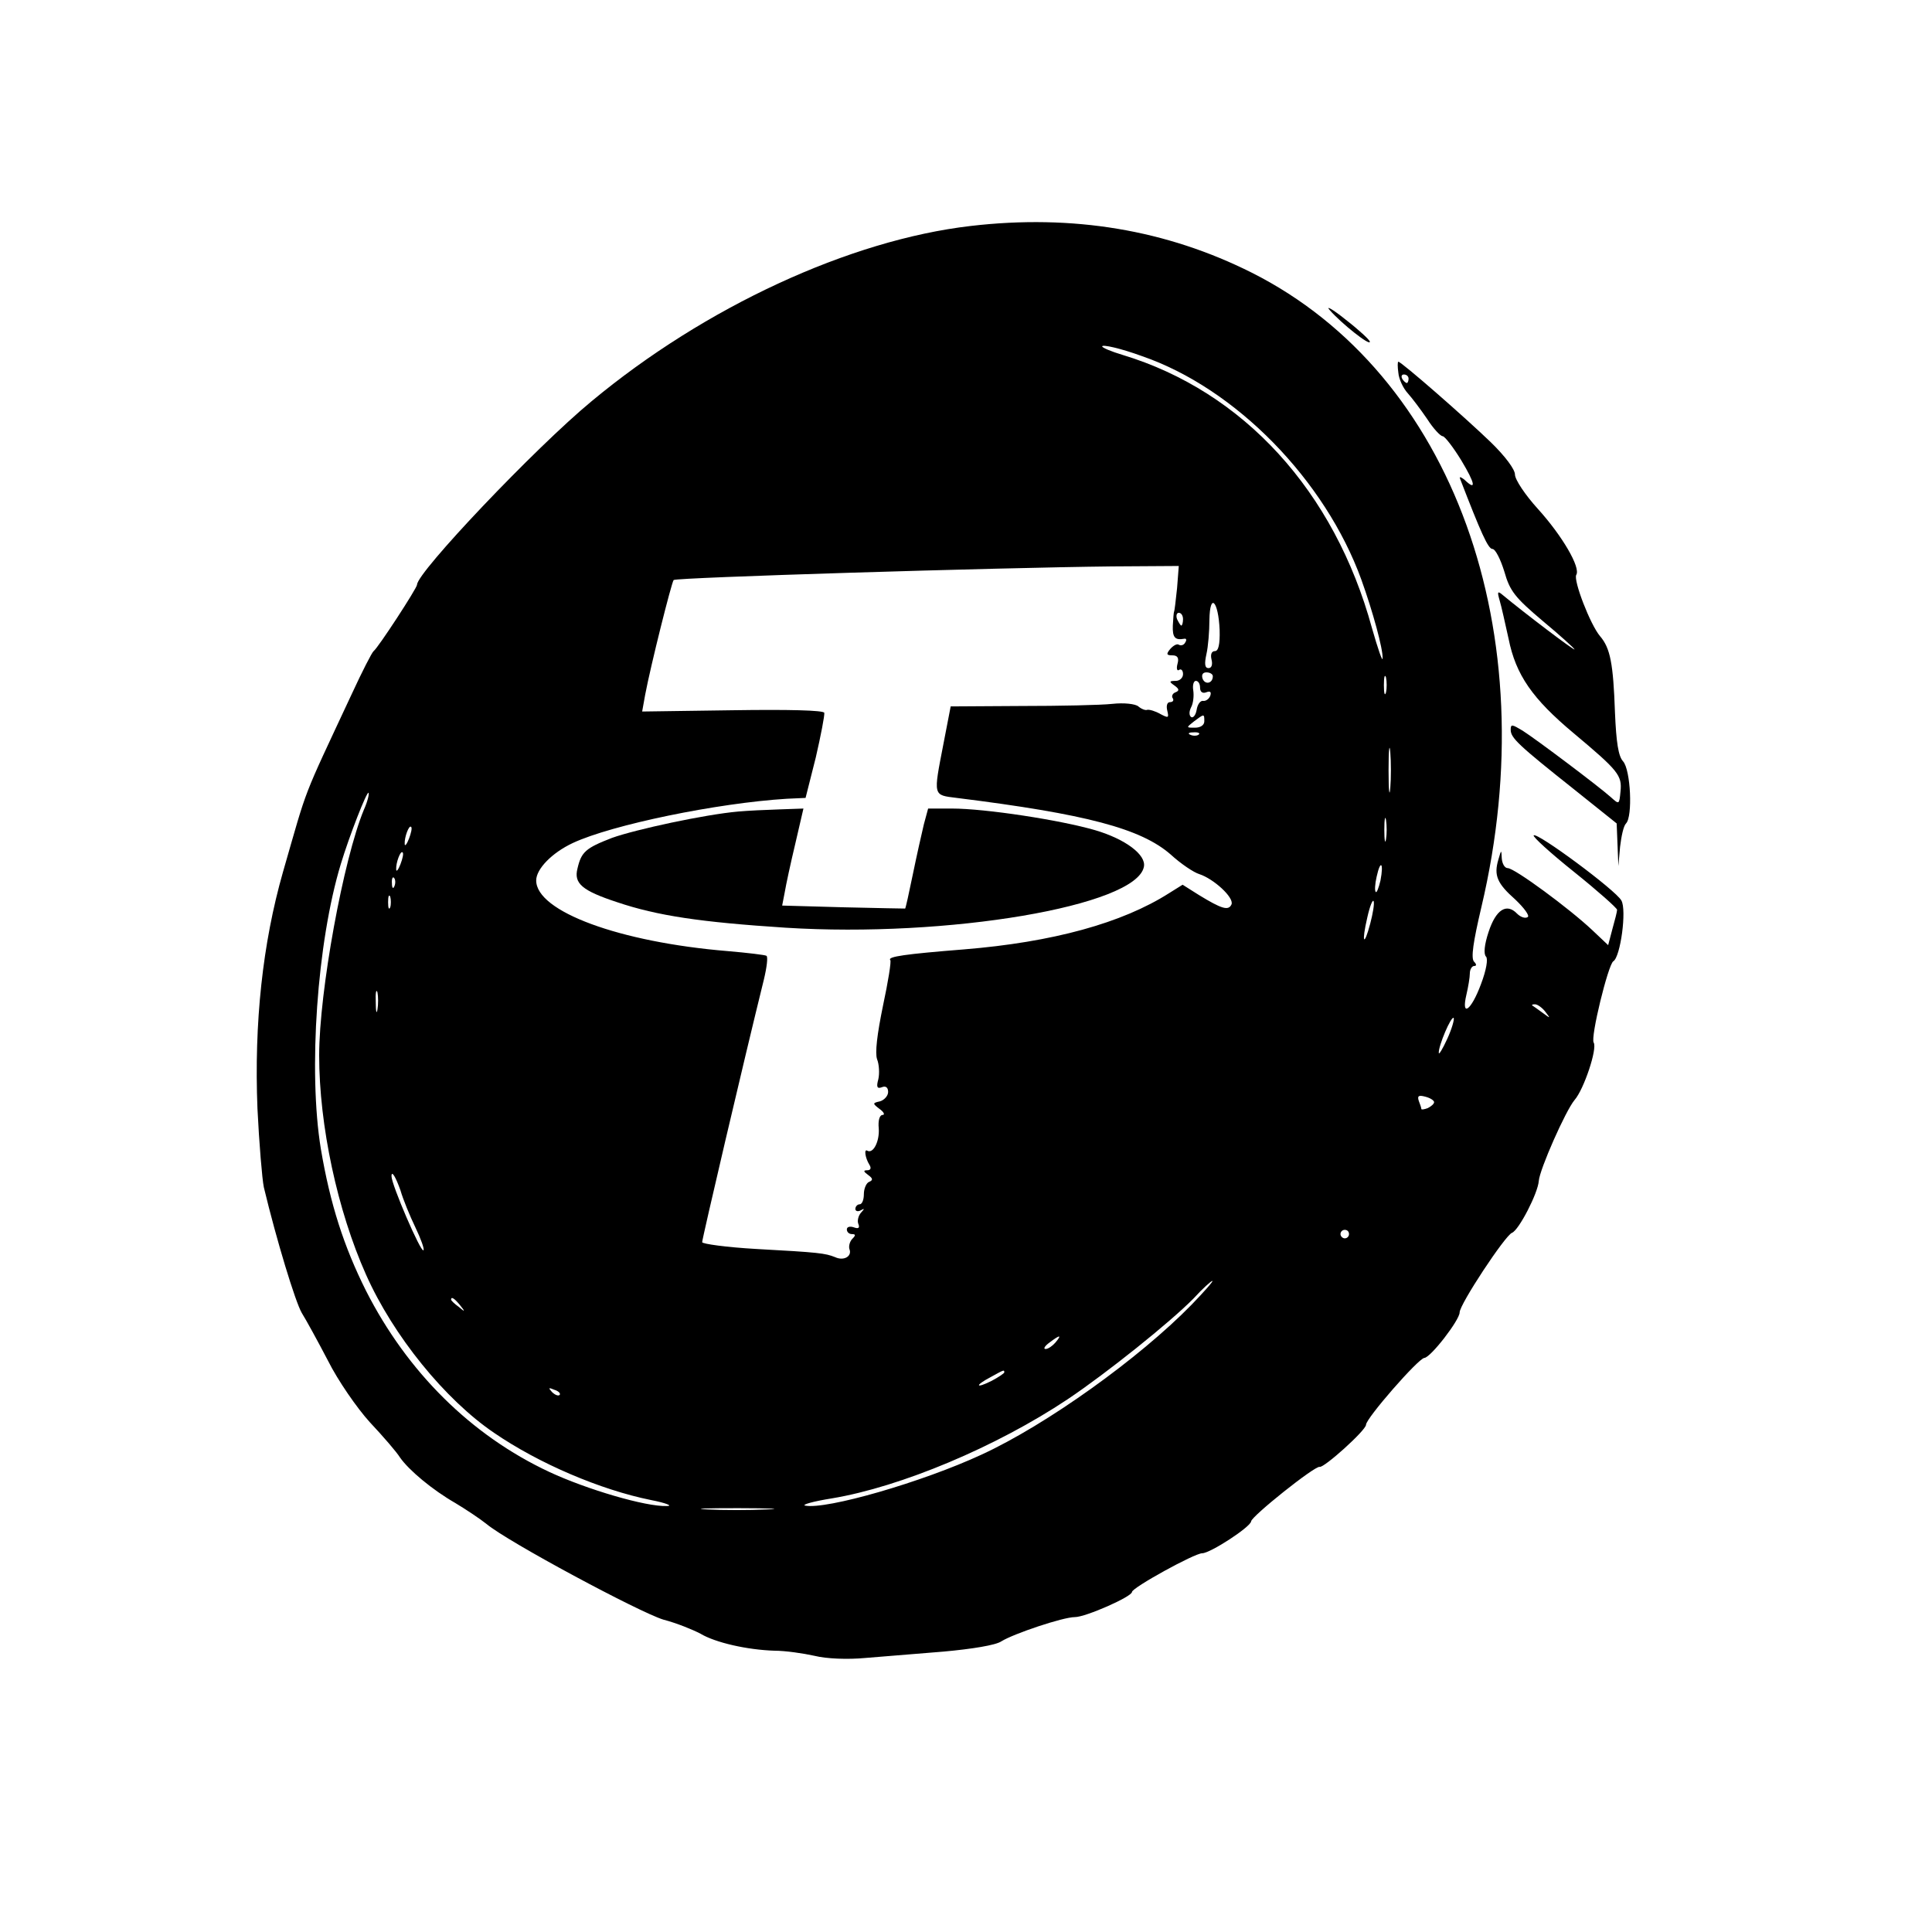
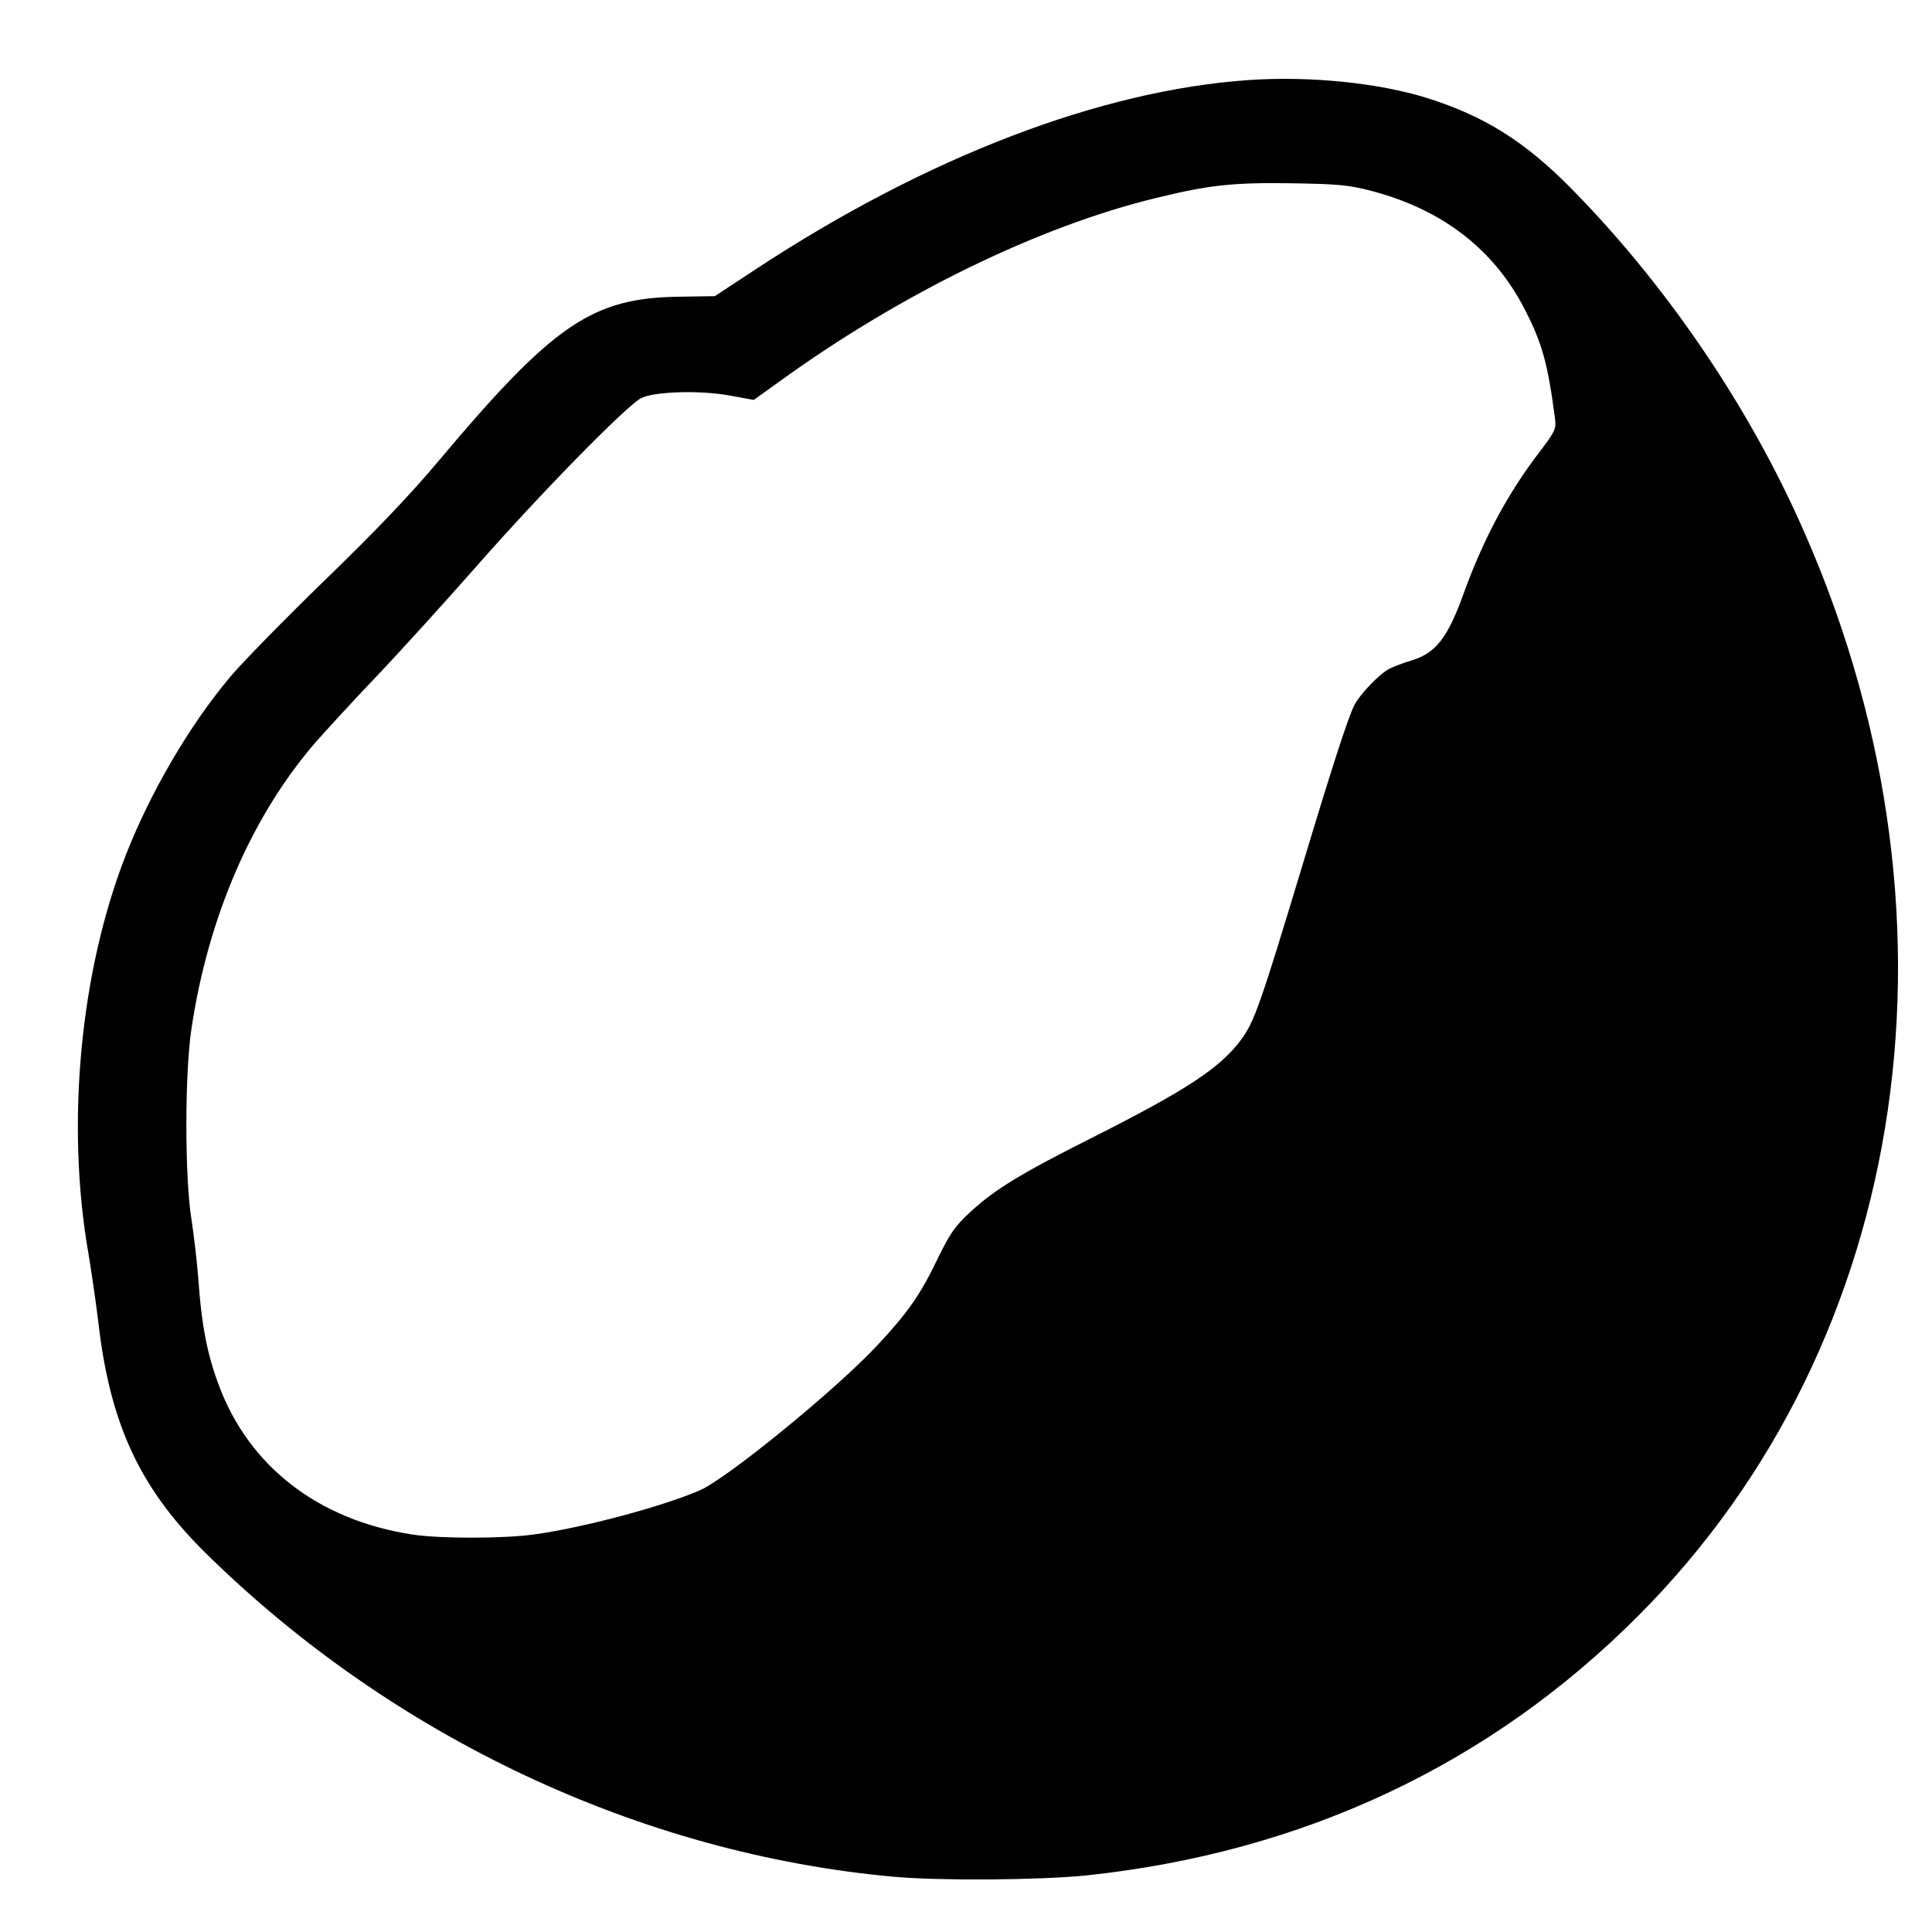
- <svg xmlns="http://www.w3.org/2000/svg" version="1.0" width="454pt" height="454pt" viewBox="0 0 454 454" preserveAspectRatio="xMidYMid meet">
-   <g transform="translate(0,454) scale(0.1,-0.1)" fill="#000000" stroke="none">
-     <path d="M2281 4009 c-284 -33 -624 -190 -891 -412 -133 -110 -410 -402 -410 -431 0 -8 -92 -149 -102 -156 -4 -3 -27 -48 -51 -100 -120 -257 -102 -211 -162 -419 -48 -168 -68 -355 -60 -556 4 -82 11 -166 15 -185 30 -125 74 -269 89 -295 10 -16 38 -67 62 -113 23 -46 68 -111 98 -144 31 -33 63 -70 71 -83 21 -30 76 -76 130 -107 25 -15 58 -37 73 -49 50 -42 360 -208 416 -225 31 -8 70 -24 87 -33 35 -21 110 -38 174 -40 25 0 67 -6 94 -12 28 -7 78 -9 120 -5 39 3 122 10 184 15 66 6 122 15 135 24 29 18 145 57 173 57 25 0 134 48 134 59 0 10 147 91 165 91 19 0 114 62 115 75 1 12 150 131 161 128 10 -3 109 86 109 99 0 15 123 156 137 157 15 1 83 89 83 107 0 19 107 181 123 187 16 6 61 93 63 122 2 27 63 165 84 190 22 25 54 121 45 135 -8 12 34 183 46 191 17 10 32 121 19 143 -13 24 -198 161 -206 153 -3 -3 40 -42 95 -86 56 -45 101 -85 101 -89 0 -4 -5 -24 -11 -45 l-10 -38 -37 35 c-54 51 -183 146 -199 146 -7 0 -13 10 -14 23 -1 21 -1 21 -8 -3 -11 -37 -3 -56 40 -94 21 -20 34 -38 29 -41 -6 -4 -17 0 -25 8 -25 26 -50 9 -67 -43 -10 -30 -12 -52 -6 -58 5 -5 1 -31 -12 -65 -23 -62 -47 -79 -34 -24 4 17 8 40 8 50 0 9 5 17 10 17 6 0 6 4 0 10 -8 8 -2 47 17 128 153 646 -67 1253 -539 1491 -201 101 -421 138 -661 110z m403 -306 c220 -76 430 -291 515 -525 27 -75 51 -163 50 -185 0 -10 -11 22 -25 71 -88 322 -302 556 -586 642 -27 8 -48 17 -48 20 0 5 42 -4 94 -23z m82 -545 c-3 -29 -6 -54 -7 -55 -1 -2 -2 -16 -3 -33 -1 -28 5 -35 27 -31 5 1 6 -3 2 -9 -3 -6 -10 -8 -15 -5 -4 3 -13 -2 -20 -10 -10 -12 -9 -15 5 -15 12 0 16 -6 12 -20 -3 -11 -1 -18 4 -14 5 3 9 -2 9 -10 0 -9 -8 -16 -17 -16 -16 0 -16 -2 -3 -11 11 -8 12 -12 2 -16 -6 -2 -10 -9 -6 -14 3 -5 0 -9 -7 -9 -6 0 -9 -8 -6 -20 4 -17 3 -18 -16 -8 -12 7 -26 11 -31 10 -4 -2 -14 2 -21 8 -7 6 -34 9 -61 6 -27 -3 -124 -5 -215 -5 l-165 -1 -17 -88 c-24 -124 -25 -120 31 -127 305 -38 433 -72 503 -133 24 -22 54 -42 67 -46 34 -11 82 -55 76 -71 -7 -16 -23 -11 -77 22 l-38 24 -32 -20 c-110 -70 -273 -115 -482 -132 -138 -11 -180 -17 -173 -25 3 -2 -5 -51 -17 -107 -14 -68 -19 -111 -14 -126 5 -12 6 -34 3 -47 -5 -18 -3 -23 8 -19 9 4 15 0 15 -11 0 -9 -9 -19 -19 -22 -18 -4 -18 -5 -1 -18 10 -7 13 -14 7 -14 -7 0 -11 -13 -9 -32 2 -30 -13 -60 -27 -52 -8 5 -5 -17 5 -33 5 -8 3 -13 -5 -13 -10 0 -9 -3 2 -11 11 -8 12 -12 3 -16 -7 -2 -13 -16 -13 -29 0 -13 -4 -24 -10 -24 -5 0 -10 -5 -10 -11 0 -5 6 -7 13 -3 9 5 9 4 0 -6 -6 -7 -9 -19 -6 -26 4 -10 0 -12 -11 -8 -9 3 -16 1 -16 -5 0 -6 5 -11 12 -11 9 0 9 -3 1 -11 -6 -6 -9 -17 -7 -24 7 -17 -13 -29 -34 -19 -23 9 -37 11 -184 19 -71 4 -128 12 -128 16 0 8 98 427 145 617 7 29 10 54 6 56 -3 2 -44 7 -91 11 -254 21 -450 93 -450 166 0 27 37 65 86 88 92 43 340 94 503 104 l44 2 24 95 c12 52 21 99 20 105 -2 6 -85 8 -216 6 l-212 -3 7 39 c13 69 62 264 67 270 7 6 756 29 1030 32 l157 1 -4 -52z m100 -98 c1 -35 -3 -50 -11 -50 -8 0 -11 -8 -8 -20 3 -12 0 -20 -7 -20 -9 0 -10 10 -5 33 4 17 7 54 7 80 1 66 21 45 24 -23z m-86 25 c0 -8 -2 -15 -4 -15 -2 0 -6 7 -10 15 -3 8 -1 15 4 15 6 0 10 -7 10 -15z m70 -134 c0 -17 -18 -21 -24 -6 -3 9 0 15 9 15 8 0 15 -4 15 -9z m407 -38 c-3 -10 -5 -2 -5 17 0 19 2 27 5 18 2 -10 2 -26 0 -35z m-437 11 c0 -10 6 -14 14 -11 10 4 13 1 10 -8 -3 -8 -11 -13 -17 -12 -6 1 -13 -8 -15 -21 -2 -12 -8 -20 -13 -17 -5 4 -5 13 0 23 5 9 7 27 5 40 -2 12 1 22 6 22 6 0 10 -7 10 -16z m10 -79 c0 -9 -9 -15 -22 -15 -21 0 -21 0 -2 15 24 18 24 18 24 0z m-13 -31 c-3 -3 -12 -4 -19 -1 -8 3 -5 6 6 6 11 1 17 -2 13 -5z m450 -126 c-2 -24 -4 -5 -4 42 0 47 2 66 4 43 2 -24 2 -62 0 -85z m-2412 -51 c-48 -116 -105 -427 -105 -577 0 -165 43 -365 110 -515 64 -144 186 -294 301 -372 105 -72 250 -134 369 -158 36 -7 52 -14 37 -14 -49 -2 -188 39 -276 80 -184 86 -334 235 -431 426 -52 104 -84 203 -106 333 -30 183 -9 486 47 670 20 66 61 171 65 167 2 -2 -2 -20 -11 -40z m2402 -69 c-2 -13 -4 -3 -4 22 0 25 2 35 4 23 2 -13 2 -33 0 -45z m-2296 1 c-5 -13 -10 -19 -10 -12 -1 15 10 45 15 40 3 -2 0 -15 -5 -28z m-20 -60 c-5 -13 -10 -19 -10 -12 -1 15 10 45 15 40 3 -2 0 -15 -5 -28z m2303 -38 c-4 -17 -9 -30 -11 -27 -3 2 -2 19 2 36 9 41 17 33 9 -9z m-2317 -13 c-3 -8 -6 -5 -6 6 -1 11 2 17 5 13 3 -3 4 -12 1 -19z m-10 -50 c-3 -7 -5 -2 -5 12 0 14 2 19 5 13 2 -7 2 -19 0 -25z m2303 -38 c-15 -57 -21 -46 -7 14 6 27 13 44 15 38 2 -6 -2 -29 -8 -52z m-2333 -202 c-2 -13 -4 -5 -4 17 -1 22 1 32 4 23 2 -10 2 -28 0 -40z m2744 -5 c13 -17 13 -17 -6 -3 -11 8 -22 16 -24 17 -2 2 0 3 6 3 6 0 17 -8 24 -17z m-230 -64 c-11 -24 -20 -39 -20 -33 -1 16 29 87 35 82 2 -3 -4 -25 -15 -49z m-31 -149 c0 -4 -7 -10 -15 -14 -8 -3 -15 -4 -15 -2 0 3 -3 11 -6 19 -4 12 0 14 15 10 12 -3 21 -9 21 -13z m-2429 -207 c6 -21 22 -60 35 -87 13 -27 22 -52 19 -54 -6 -6 -75 154 -75 174 0 15 10 -2 21 -33z m2229 -103 c0 -5 -4 -10 -10 -10 -5 0 -10 5 -10 10 0 6 5 10 10 10 6 0 10 -4 10 -10z m-370 -166 c-123 -126 -341 -282 -493 -352 -140 -65 -366 -130 -415 -120 -9 2 19 10 63 17 162 27 386 121 554 233 91 61 241 181 296 237 21 23 41 41 44 41 3 0 -19 -25 -49 -56z m-1719 -1 c13 -16 12 -17 -3 -4 -10 7 -18 15 -18 17 0 8 8 3 21 -13z m1399 -88 c-7 -8 -17 -15 -23 -15 -6 0 -2 7 9 15 25 19 30 19 14 0z m-120 -70 c0 -2 -13 -11 -30 -20 -38 -19 -40 -11 -2 9 31 17 32 18 32 11z m-1045 -53 c-3 -3 -11 0 -18 7 -9 10 -8 11 6 5 10 -3 15 -9 12 -12z m487 -269 c-40 -2 -103 -2 -140 0 -37 2 -4 3 73 3 77 0 107 -2 67 -3z" />
-     <path d="M1735 2633 c-79 -7 -241 -42 -297 -62 -62 -24 -72 -33 -81 -72 -9 -35 11 -52 93 -79 95 -32 196 -47 396 -60 381 -24 824 51 842 143 6 28 -43 65 -114 86 -82 24 -259 51 -337 51 l-56 0 -10 -37 c-5 -21 -17 -74 -26 -118 -9 -44 -17 -80 -18 -80 -1 0 -67 1 -146 3 l-143 4 6 31 c3 18 14 69 25 115 l19 82 -57 -2 c-31 -1 -74 -3 -96 -5z" />
-     <path d="M3125 3811 c27 -31 95 -85 94 -74 0 4 -26 28 -57 52 -31 25 -48 34 -37 22z" />
-     <path d="M3286 3664 c1 -14 11 -36 22 -48 10 -11 31 -39 46 -61 14 -22 31 -40 36 -40 5 0 25 -26 44 -57 33 -55 36 -73 7 -45 -8 6 -12 8 -10 2 49 -127 66 -165 76 -165 7 0 19 -24 28 -53 13 -46 25 -61 90 -116 41 -34 75 -65 75 -67 0 -4 -121 88 -169 128 -12 10 -13 8 -7 -13 4 -13 13 -54 21 -90 17 -85 56 -141 153 -222 105 -88 114 -99 110 -137 -3 -31 -3 -31 -23 -13 -28 25 -174 135 -207 156 -25 15 -28 16 -28 2 0 -19 18 -36 149 -140 l100 -80 2 -50 2 -50 4 45 c3 25 8 49 14 55 16 16 11 126 -7 146 -11 12 -16 44 -19 115 -4 115 -11 151 -35 179 -23 27 -63 131 -56 144 11 17 -33 92 -90 155 -30 33 -54 69 -54 81 0 12 -23 43 -57 76 -60 58 -210 189 -217 189 -2 0 -2 -12 0 -26z m24 -14 c0 -5 -2 -10 -4 -10 -3 0 -8 5 -11 10 -3 6 -1 10 4 10 6 0 11 -4 11 -10z" />
+ <svg xmlns="http://www.w3.org/2000/svg" version="1.0" width="700pt" height="700pt" viewBox="0 0 700 700" preserveAspectRatio="xMidYMid meet">
+   <g transform="translate(0,700) scale(0.1,-0.1)" fill="#000000" stroke="none">
+     <path d="M4525 6710 c-537 -37 -1166 -278 -1783 -683 l-152 -100 -128 -2 c-316 -4 -456 -99 -872 -594 -101 -121 -233 -259 -416 -436 -147 -143 -301 -300 -342 -350 -146 -174 -286 -414 -375 -640 -167 -425 -219 -979 -136 -1450 10 -60 26 -170 35 -243 42 -370 150 -603 388 -838 678 -668 1577 -1091 2496 -1174 170 -15 528 -12 696 5 784 83 1462 401 1999 940 996 997 1224 2565 579 3979 -197 433 -491 859 -824 1196 -166 168 -313 260 -520 325 -176 55 -424 80 -645 65z m449 -403 c254 -68 439 -211 550 -427 63 -122 84 -196 110 -396 5 -38 1 -46 -54 -119 -115 -149 -204 -315 -275 -510 -60 -168 -103 -222 -194 -249 -27 -8 -61 -21 -77 -29 -37 -19 -107 -93 -127 -132 -23 -46 -79 -218 -188 -580 -153 -506 -174 -567 -223 -633 -75 -101 -197 -182 -543 -356 -254 -128 -348 -185 -436 -266 -58 -54 -74 -77 -121 -173 -60 -126 -109 -196 -217 -311 -150 -161 -546 -484 -644 -526 -139 -60 -430 -137 -603 -160 -111 -15 -339 -15 -437 0 -342 52 -595 248 -704 546 -40 108 -60 211 -71 362 -5 70 -17 174 -26 232 -25 153 -25 533 0 695 61 405 219 769 449 1035 36 41 133 147 217 235 84 88 249 270 368 405 229 261 540 578 594 607 47 25 219 30 327 9 l82 -15 92 66 c439 318 941 563 1367 666 191 47 279 56 490 53 172 -3 207 -6 294 -29z" />
  </g>
</svg>
